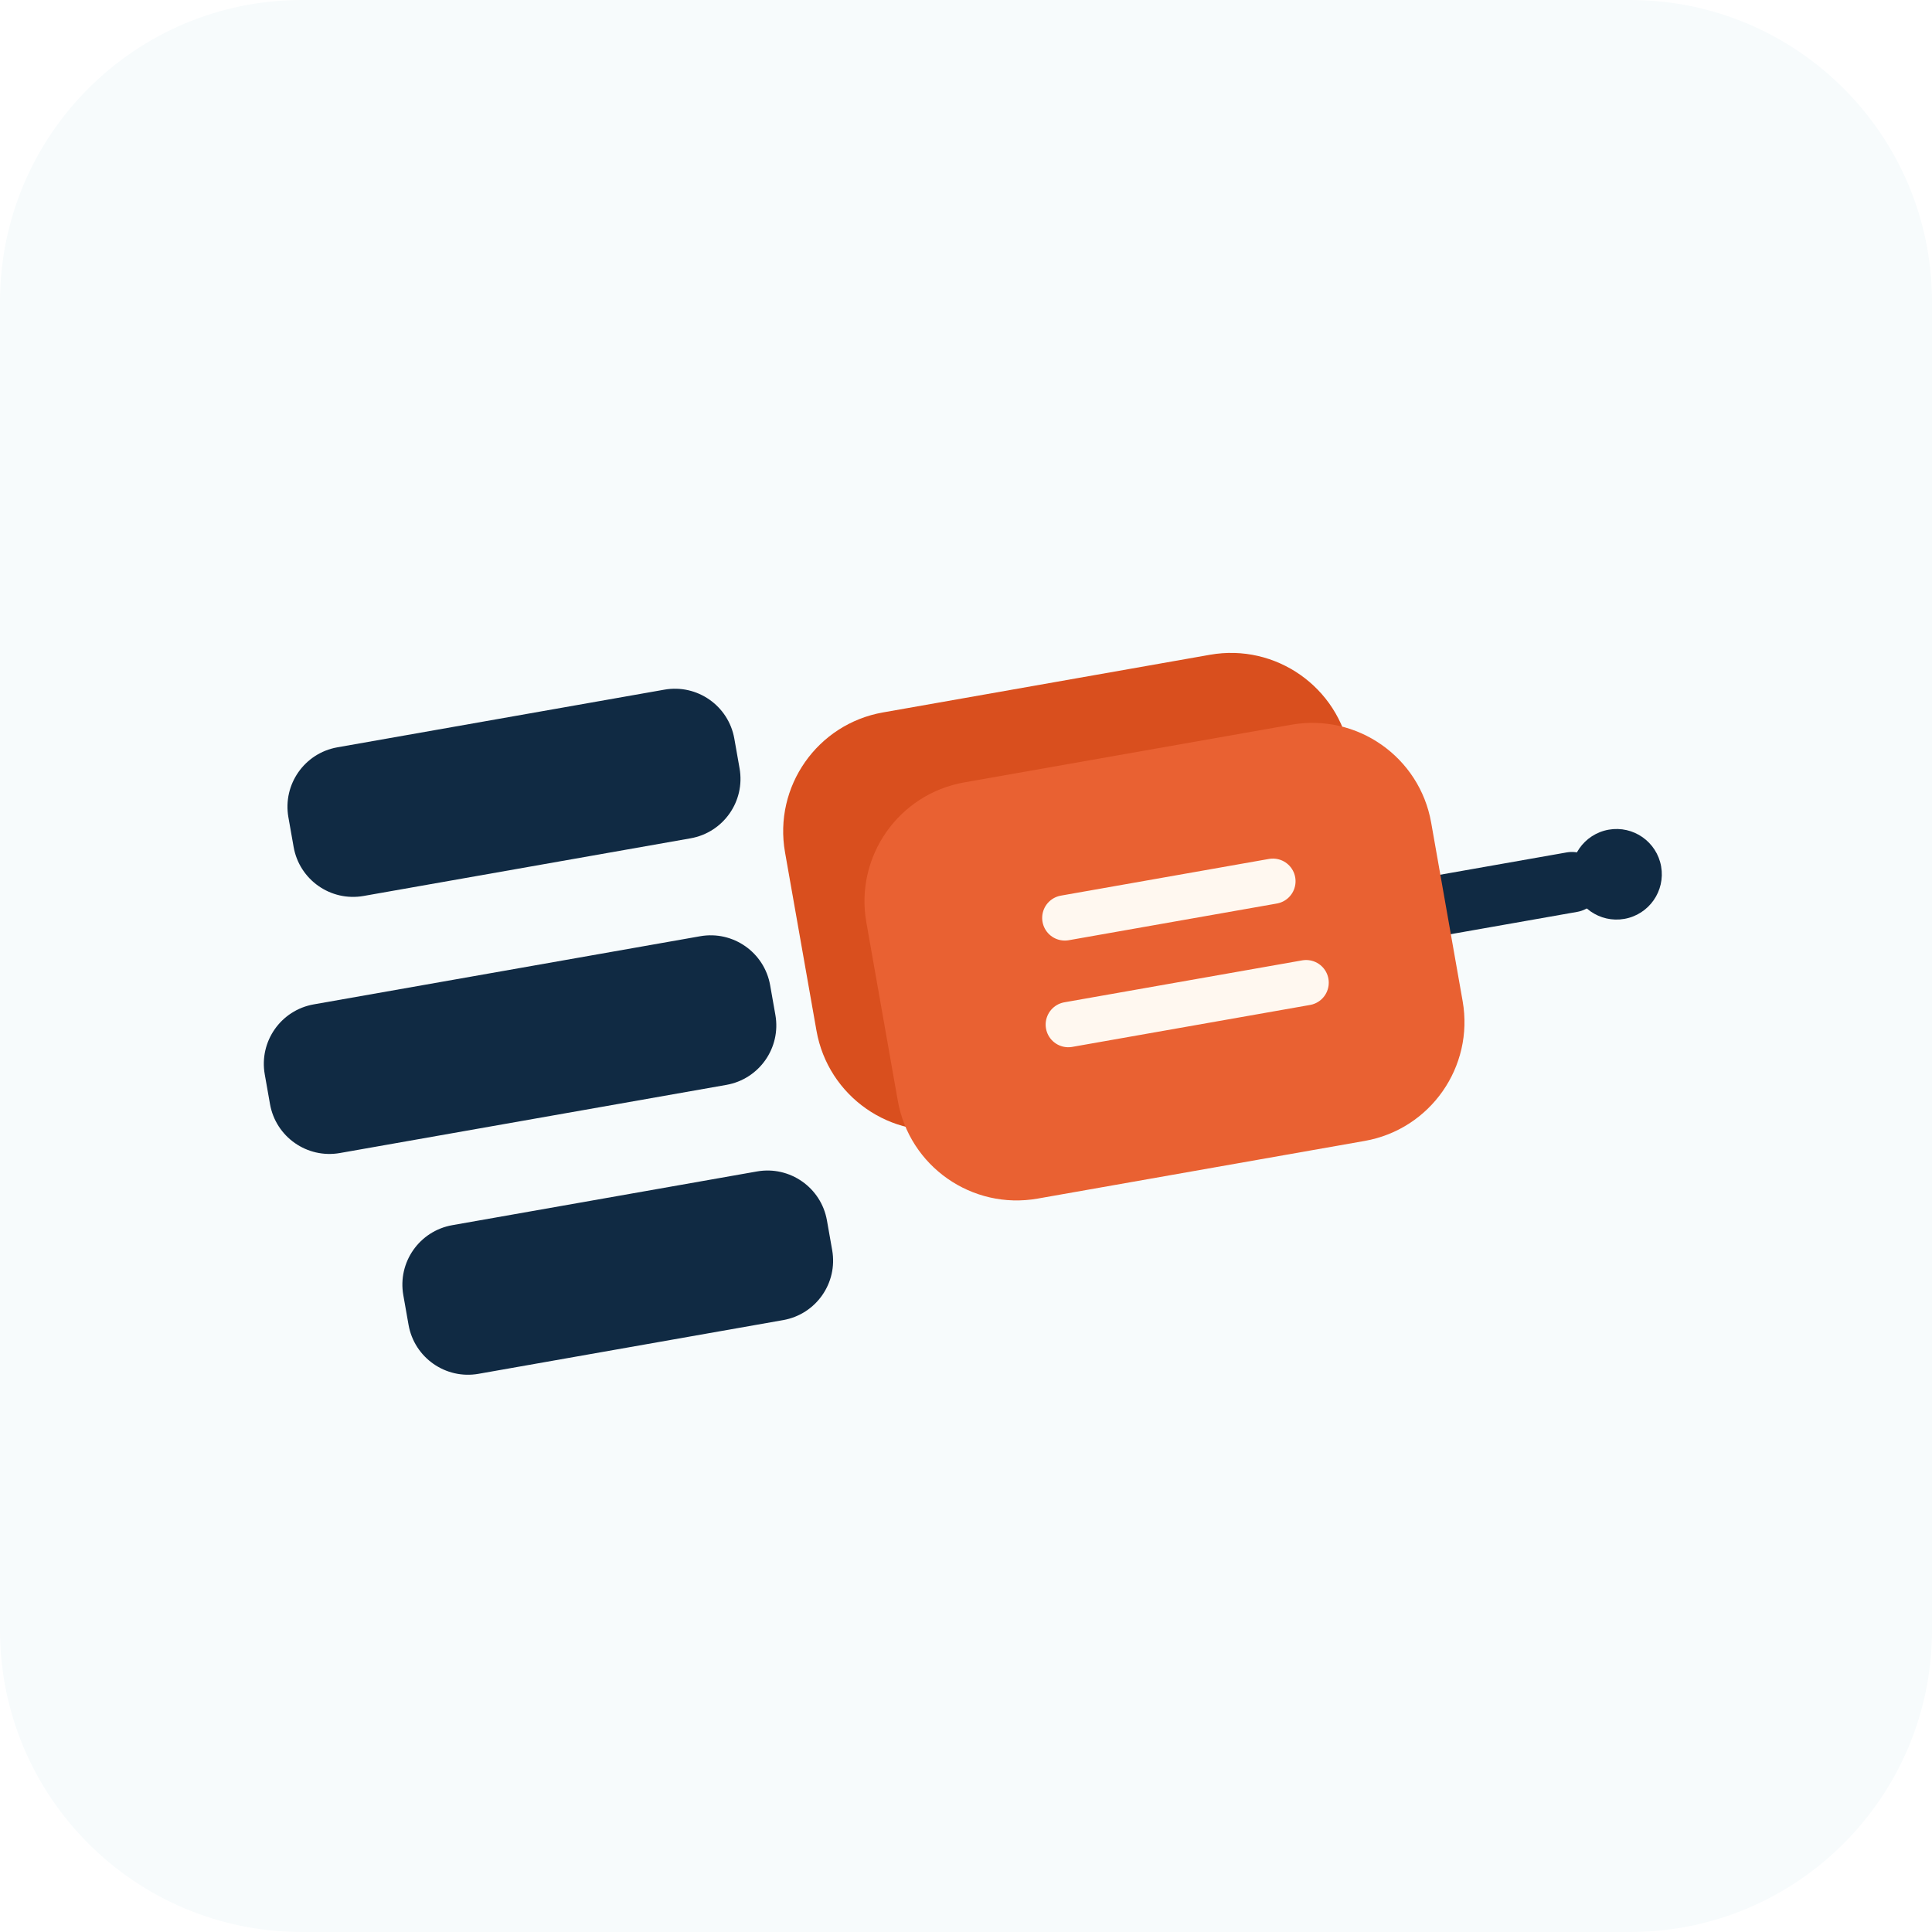
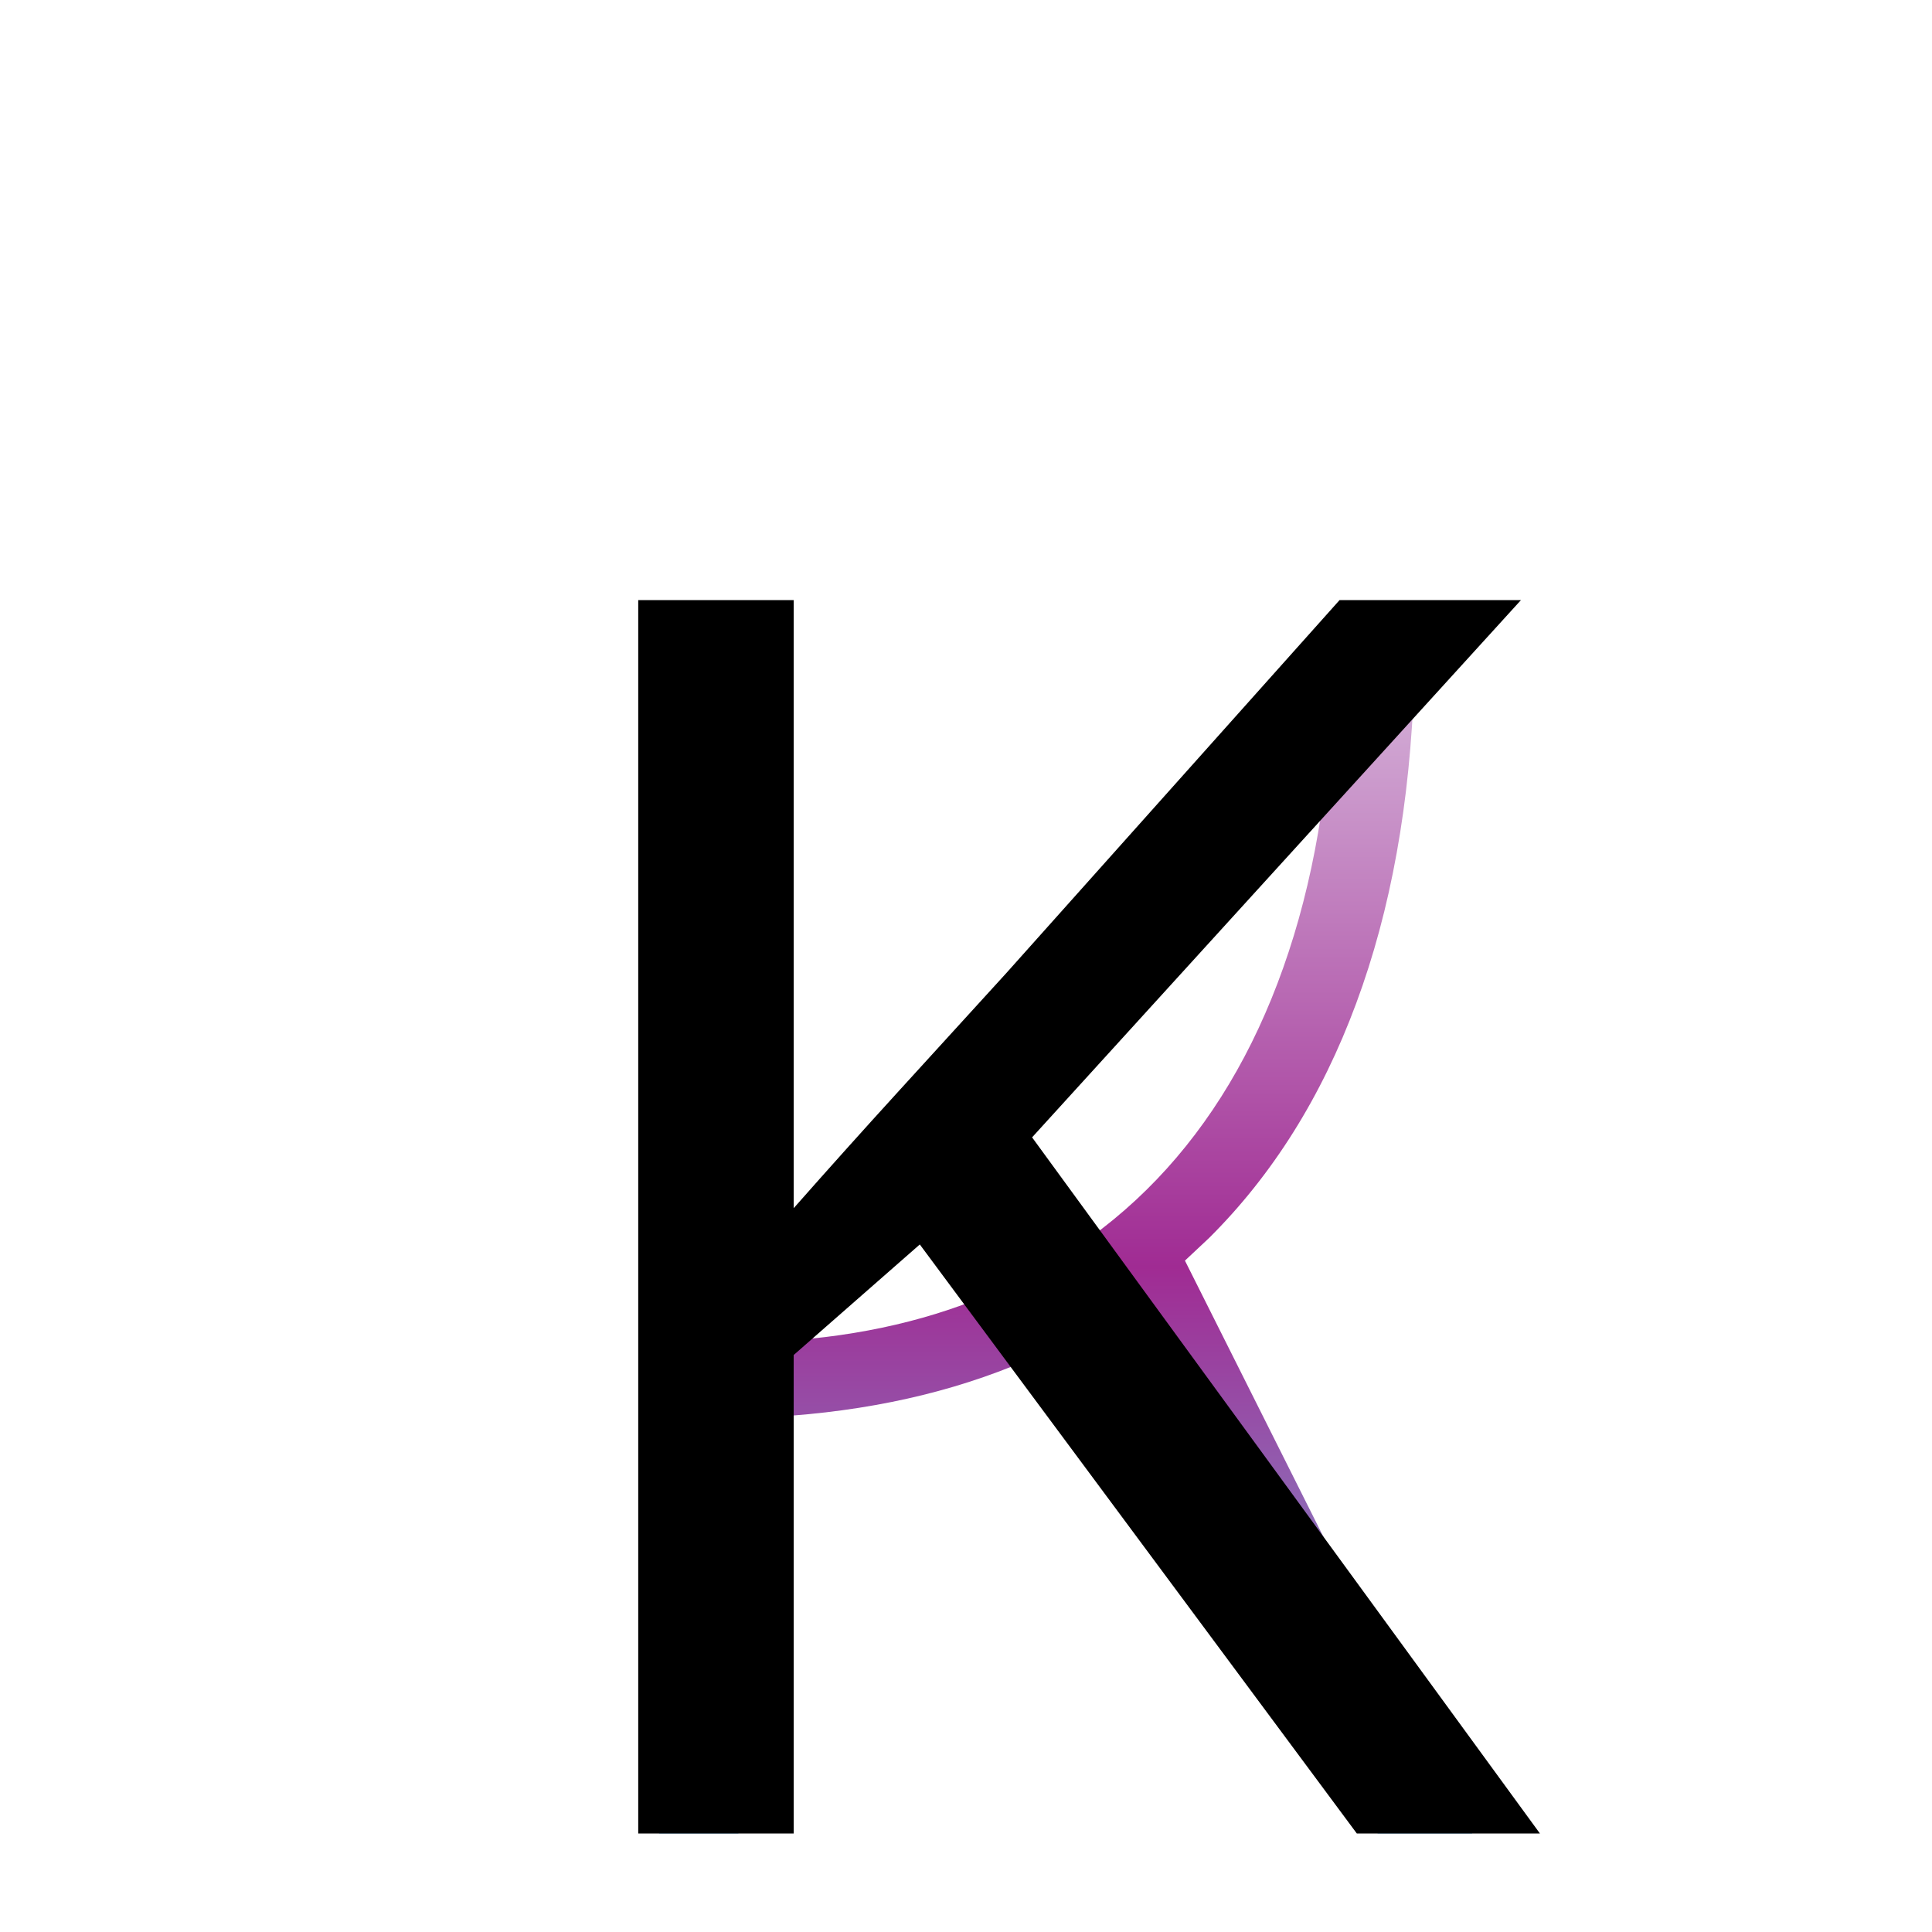
- <svg xmlns="http://www.w3.org/2000/svg" width="256" height="256" viewBox="0 0 256 256" fill="none">
-   <rect width="256" height="256" rx="40" fill="#F7FBFC" />
-   <g transform="rotate(-10 128 128)">
-     <rect x="43" y="85" width="60" height="20" rx="8" fill="#102A43" />
-     <rect x="34" y="118" width="68" height="20" rx="8" fill="#102A43" />
-     <rect x="47" y="150" width="57" height="20" rx="8" fill="#102A43" />
-     <path d="M188 131H209" stroke="#102A43" stroke-width="8" stroke-linecap="round" />
-     <circle cx="215" cy="131" r="6" fill="#102A43" />
-     <rect x="107" y="93" width="76" height="56" rx="16" fill="#D94F1E" />
-     <rect x="116" y="104" width="76" height="56" rx="16" fill="#E96132" />
-     <path d="M142 124H170" stroke="#FFF8F0" stroke-width="6" stroke-linecap="round" />
-     <path d="M140 138H172" stroke="#FFF8F0" stroke-width="6" stroke-linecap="round" />
+ <svg xmlns="http://www.w3.org/2000/svg" viewBox="300 180 1020 1020" xml:space="preserve">
+   <defs>
+     <linearGradient x1="1072.75" y1="1254" x2="1072.75" y2="2348.5" gradientUnits="userSpaceOnUse" spreadMethod="reflect" id="fill0">
+       <stop offset="0" stop-color="#F0F8FD" />
+       <stop offset="0.434" stop-color="#A02B93" />
+       <stop offset="0.74" stop-color="#74C4E9" />
+       <stop offset="0.83" stop-color="#74C4E9" />
+       <stop offset="1" stop-color="#A2D8F0" />
+     </linearGradient>
+   </defs>
+   <g transform="translate(-235 -880)">
+     <path d="M882.968 1395.67 924.828 1395.67 924.828 1768.75 939.151 1768.45C982.353 1766.63 1021.29 1758.45 1055.97 1743.9 1095.61 1727.28 1129 1703.01 1156.17 1671.09 1183.33 1639.18 1203.96 1600.14 1218.07 1553.98 1232.17 1507.81 1239.22 1455.04 1239.22 1395.67L1281.97 1395.67C1281.97 1461.28 1273.8 1519.69 1257.48 1570.9 1241.15 1622.11 1217.18 1665.38 1185.56 1700.71 1181.61 1705.12 1177.54 1709.41 1173.37 1713.56L1160.59 1725.55 1312.25 2028.01 1262.37 2028.01 1124.38 1752.87 1118.01 1757.03C1102.85 1766.31 1086.7 1774.4 1069.55 1781.31 1029.55 1797.41 984.432 1806.47 934.2 1808.49L924.828 1808.67 924.828 2028.01 882.968 2028.01Z" fill="url(#fill0)" fill-rule="evenodd" />
+     <text fill="#000000" fill-opacity="0" font-family="Arial,Arial_MSFontService,sans-serif" font-size="632.344" x="882.968" y="1948.97">K</text>
+     <text font-family="Cascadia Code ExtraLight,Cascadia Code ExtraLight_MSFontService,sans-serif" font-weight="200" font-size="912" transform="matrix(1 0 0 1 783.484 2028)">K</text>
  </g>
</svg>
